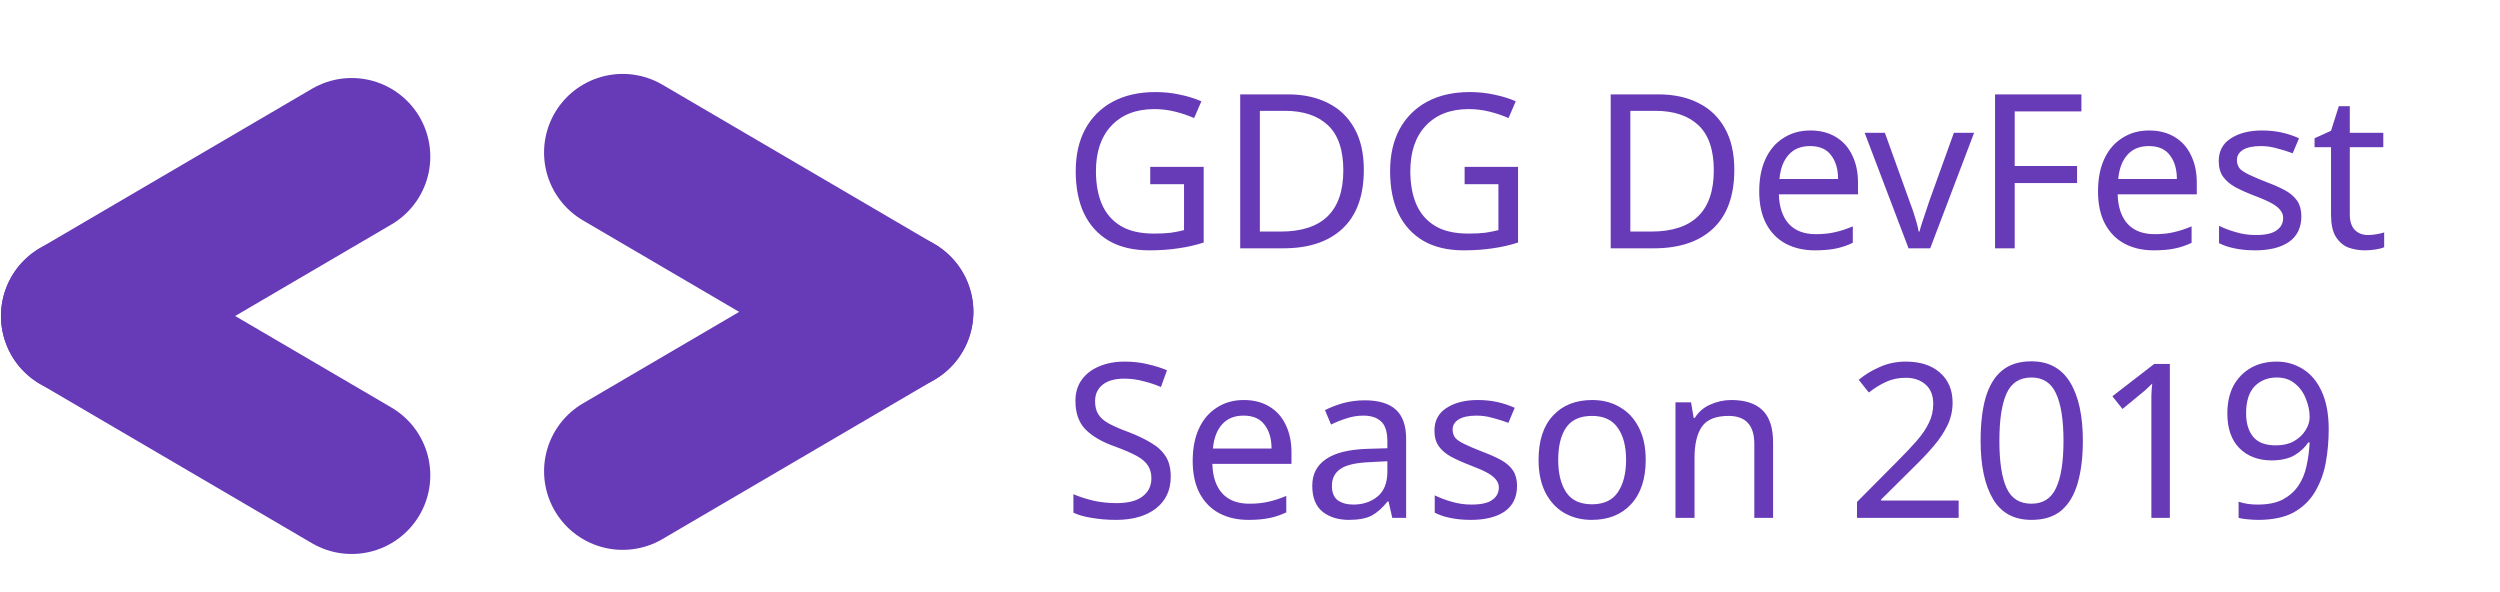
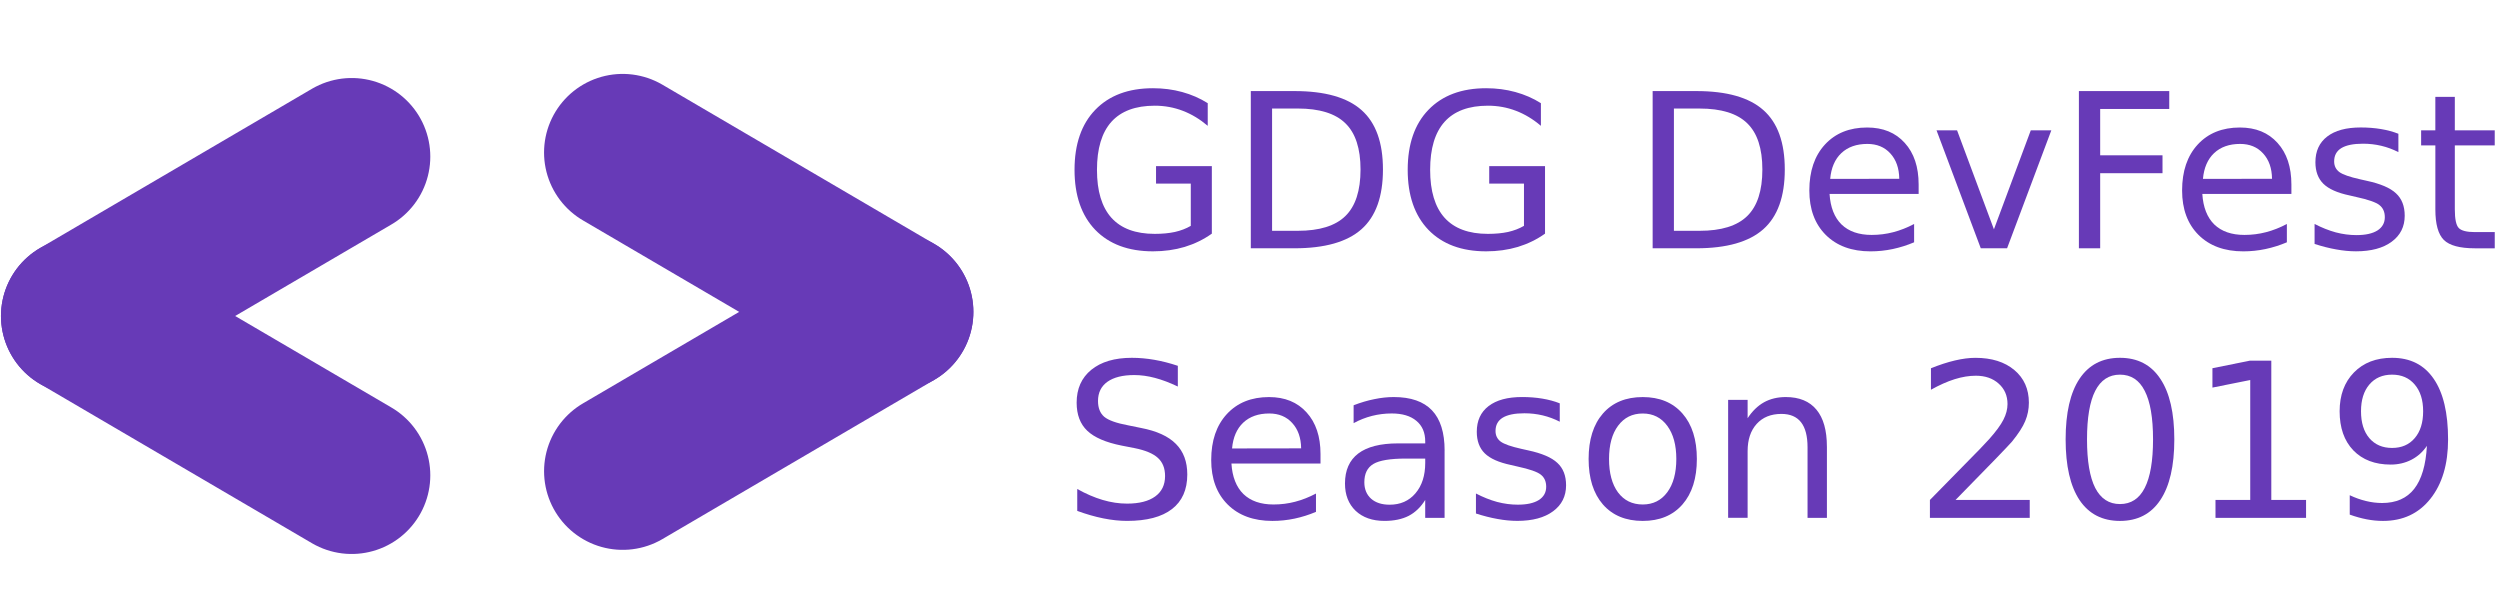
<svg xmlns="http://www.w3.org/2000/svg" version="1.1" id="svg3904" width="135.247" height="32" viewBox="0 0 135.247 32">
  <defs id="defs3908" />
  <path style="opacity:0;fill:none;stroke:#000000;stroke-width:0.122px;stroke-linecap:butt;stroke-linejoin:miter;stroke-opacity:1" d="M 19.025,8.495 C 4.306,16.872 4.306,16.872 4.306,16.872" id="path3940" />
  <path style="fill:#ea4335;fill-opacity:1;stroke:#673ab7;stroke-width:8.507;stroke-linecap:round;stroke-linejoin:round;stroke-miterlimit:4;stroke-dasharray:none;stroke-opacity:1" d="M 19.025,8.474 4.306,17.095" id="path4747" />
  <path id="path4749" d="m 48.406,16.872 -14.719,8.621" style="fill:#673ab7;fill-opacity:1;stroke:#673ab7;stroke-width:8.507;stroke-linecap:round;stroke-linejoin:round;stroke-miterlimit:4;stroke-dasharray:none;stroke-opacity:1" />
  <path style="fill:#0f9d58;fill-opacity:1;stroke:#673ab7;stroke-width:8.507;stroke-linecap:round;stroke-linejoin:round;stroke-miterlimit:4;stroke-dasharray:none;stroke-opacity:1" d="m 33.686,8.252 14.719,8.621" id="path4751" />
  <path id="path4753" d="m 4.306,17.095 14.719,8.621" style="fill:#4285f4;fill-opacity:1;stroke:#673ab7;stroke-width:8.507;stroke-linecap:round;stroke-linejoin:round;stroke-miterlimit:4;stroke-dasharray:none;stroke-opacity:1" />
-   <text xml:space="preserve" style="font-style:normal;font-weight:normal;font-size:4.861px;line-height:1.25;font-family:sans-serif;letter-spacing:0px;word-spacing:0px;fill:#673ab7;fill-opacity:1;stroke:none;stroke-width:0.122" x="57.476" y="13.432" id="text4765">
-     <tspan id="tspan4763" x="57.476" y="13.432" style="font-size:11.667px;fill:#673ab7;fill-opacity:1;stroke-width:0.122">GDG DevFest </tspan>
-     <tspan x="57.476" y="28.015" id="tspan4767" style="font-size:11.667px;fill:#673ab7;fill-opacity:1;stroke-width:0.122">Season 2019</tspan>
-   </text>
+   <g aria-label="GDG DevFest  Season 2019" style="font-style:normal;font-weight:normal;font-size:4.861px;line-height:1.25;font-family:sans-serif;letter-spacing:0px;word-spacing:0px;fill:#673ab7;fill-opacity:1;stroke:none;stroke-width:0.122" id="text4765">
+     <path d="M 64.42,12.218 V 9.934 H 62.54 V 8.988 h 3.019 v 3.652 q -0.667,0.473 -1.47,0.718 -0.803,0.239 -1.715,0.239 -1.994,0 -3.122,-1.162 Q 58.131,11.267 58.131,9.188 q 0,-2.085 1.122,-3.247 1.128,-1.168 3.122,-1.168 0.832,0 1.578,0.205 0.752,0.205 1.384,0.604 V 6.807 Q 64.699,6.265 63.982,5.992 63.264,5.718 62.472,5.718 q -1.561,0 -2.347,0.872 -0.78,0.872 -0.78,2.598 0,1.72 0.78,2.592 0.786,0.872 2.347,0.872 0.61,0 1.088,-0.103 0.479,-0.108 0.86,-0.33 z" style="font-size:11.667px;fill:#673ab7;fill-opacity:1;stroke-width:0.122" id="path17" />
+     <path d="m 68.818,5.872 v 6.614 h 1.39 q 1.76,0 2.575,-0.798 0.82,-0.798 0.82,-2.518 0,-1.709 -0.82,-2.501 -0.815,-0.798 -2.575,-0.798 z M 67.667,4.927 h 2.364 q 2.472,0 3.629,1.031 1.156,1.025 1.156,3.213 0,2.199 -1.162,3.23 -1.162,1.031 -3.623,1.031 h -2.364 z" style="font-size:11.667px;fill:#673ab7;fill-opacity:1;stroke-width:0.122" id="path19" />
+     <path d="M 82.445,12.218 V 9.934 H 80.565 V 8.988 h 3.019 v 3.652 q -0.667,0.473 -1.47,0.718 -0.803,0.239 -1.715,0.239 -1.994,0 -3.122,-1.162 -1.122,-1.168 -1.122,-3.247 0,-2.085 1.122,-3.247 1.128,-1.168 3.122,-1.168 0.832,0 1.578,0.205 0.752,0.205 1.384,0.604 V 6.807 Q 82.724,6.265 82.006,5.992 81.288,5.718 80.496,5.718 q -1.561,0 -2.347,0.872 -0.78,0.872 -0.78,2.598 0,1.72 0.78,2.592 0.786,0.872 2.347,0.872 0.61,0 1.088,-0.103 0.479,-0.108 0.86,-0.33 z" style="font-size:11.667px;fill:#673ab7;fill-opacity:1;stroke-width:0.122" id="path21" />
+     <path d="m 90.557,5.872 v 6.614 h 1.39 q 1.76,0 2.575,-0.798 0.82,-0.798 0.82,-2.518 0,-1.709 -0.82,-2.501 Q 93.707,5.872 91.947,5.872 Z M 89.406,4.927 h 2.364 q 2.472,0 3.629,1.031 1.156,1.025 1.156,3.213 0,2.199 -1.162,3.23 -1.162,1.031 -3.623,1.031 h -2.364 z" style="font-size:11.667px;fill:#673ab7;fill-opacity:1;stroke-width:0.122" id="path23" />
+     <path d="m 103.796,9.98 v 0.513 h -4.819 q 0.068,1.082 0.649,1.652 0.587,0.564 1.629,0.564 0.604,0 1.168,-0.148 0.57,-0.148 1.128,-0.444 v 0.991 q -0.564,0.239 -1.156,0.365 -0.592,0.125 -1.202,0.125 -1.527,0 -2.421,-0.889 -0.889,-0.889 -0.889,-2.404 0,-1.567 0.843,-2.484 0.849,-0.923 2.284,-0.923 1.287,0 2.034,0.832 0.752,0.826 0.752,2.25 z m -1.048,-0.308 q -0.011,-0.86 -0.484,-1.373 -0.467,-0.513 -1.242,-0.513 -0.877,0 -1.407,0.496 -0.524,0.496 -0.604,1.396 z" style="font-size:11.667px;fill:#673ab7;fill-opacity:1;stroke-width:0.122" id="path25" />
+     <path d="m 104.764,7.051 h 1.111 l 1.994,5.355 1.994,-5.355 h 1.111 l -2.393,6.38 h -1.424 z" style="font-size:11.667px;fill:#673ab7;fill-opacity:1;stroke-width:0.122" id="path27" />
+     <path d="m 112.466,4.927 h 4.888 v 0.968 h -3.737 v 2.507 h 3.372 v 0.968 h -3.372 v 4.062 h -1.151 z" style="font-size:11.667px;fill:#673ab7;fill-opacity:1;stroke-width:0.122" id="path29" />
+     <path d="m 123.962,9.98 v 0.513 h -4.819 q 0.068,1.082 0.649,1.652 0.587,0.564 1.629,0.564 0.604,0 1.168,-0.148 0.57,-0.148 1.128,-0.444 v 0.991 q -0.564,0.239 -1.156,0.365 -0.592,0.125 -1.202,0.125 -1.527,0 -2.421,-0.889 -0.889,-0.889 -0.889,-2.404 0,-1.567 0.843,-2.484 0.849,-0.923 2.284,-0.923 1.287,0 2.034,0.832 0.752,0.826 0.752,2.25 z m -1.048,-0.308 q -0.011,-0.86 -0.484,-1.373 -0.467,-0.513 -1.242,-0.513 -0.877,0 -1.407,0.496 -0.524,0.496 -0.604,1.396 z" style="font-size:11.667px;fill:#673ab7;fill-opacity:1;stroke-width:0.122" id="path31" />
+     <path d="m 129.75,7.239 v 0.991 q -0.444,-0.228 -0.923,-0.342 -0.479,-0.114 -0.991,-0.114 -0.78,0 -1.174,0.239 -0.387,0.239 -0.387,0.718 0,0.365 0.279,0.575 0.279,0.205 1.122,0.393 L 128.035,9.78 q 1.117,0.239 1.584,0.678 0.473,0.433 0.473,1.213 0,0.889 -0.706,1.407 -0.701,0.518 -1.931,0.518 -0.513,0 -1.071,-0.103 -0.553,-0.097 -1.168,-0.296 v -1.082 q 0.581,0.302 1.145,0.456 0.564,0.148 1.117,0.148 0.741,0 1.139,-0.251 0.399,-0.256 0.399,-0.718 0,-0.427 -0.291,-0.655 -0.285,-0.228 -1.259,-0.439 l -0.365,-0.085 q -0.974,-0.205 -1.407,-0.627 -0.433,-0.427 -0.433,-1.168 0,-0.9 0.638,-1.39 0.638,-0.49 1.812,-0.49 0.581,0 1.094,0.085 0.513,0.085 0.946,0.256 z" style="font-size:11.667px;fill:#673ab7;fill-opacity:1;stroke-width:0.122" id="path33" />
+     <path d="m 132.803,5.24 v 1.812 h 2.159 v 0.815 h -2.159 v 3.464 q 0,0.78 0.211,1.003 0.216,0.222 0.872,0.222 h 1.077 v 0.877 h -1.077 q -1.213,0 -1.675,-0.45 -0.461,-0.456 -0.461,-1.652 V 7.866 H 130.98 V 7.051 h 0.769 V 5.24 Z" style="font-size:11.667px;fill:#673ab7;fill-opacity:1;stroke-width:0.122" id="path35" />
+     <path d="m 63.719,19.789 v 1.122 q -0.655,-0.313 -1.236,-0.467 -0.581,-0.154 -1.122,-0.154 -0.94,0 -1.453,0.365 -0.507,0.365 -0.507,1.037 0,0.564 0.336,0.855 0.342,0.285 1.287,0.461 l 0.695,0.142 q 1.287,0.245 1.897,0.866 0.615,0.615 0.615,1.652 0,1.236 -0.832,1.874 -0.826,0.638 -2.427,0.638 -0.604,0 -1.287,-0.137 -0.678,-0.137 -1.407,-0.404 v -1.185 q 0.701,0.393 1.373,0.592 0.672,0.199 1.322,0.199 0.986,0 1.521,-0.387 0.535,-0.387 0.535,-1.105 0,-0.627 -0.387,-0.98 -0.382,-0.353 -1.259,-0.53 L 60.683,24.107 q -1.287,-0.256 -1.863,-0.803 -0.575,-0.547 -0.575,-1.521 0,-1.128 0.792,-1.777 0.798,-0.649 2.193,-0.649 0.598,0 1.219,0.108 0.621,0.108 1.27,0.325 z" style="font-size:11.667px;fill:#673ab7;fill-opacity:1;stroke-width:0.122" id="path37" />
+     <path d="m 71.438,24.563 v 0.513 h -4.819 q 0.068,1.082 0.649,1.652 0.587,0.564 1.629,0.564 0.604,0 1.168,-0.148 0.57,-0.148 1.128,-0.444 v 0.991 q -0.564,0.239 -1.156,0.365 -0.592,0.125 -1.202,0.125 -1.527,0 -2.421,-0.889 -0.889,-0.889 -0.889,-2.404 0,-1.567 0.843,-2.484 0.849,-0.923 2.284,-0.923 1.287,0 2.034,0.832 0.752,0.826 0.752,2.25 z m -1.048,-0.308 q -0.011,-0.86 -0.484,-1.373 -0.467,-0.513 -1.242,-0.513 -0.877,0 -1.407,0.496 -0.524,0.496 -0.604,1.396 z" style="font-size:11.667px;fill:#673ab7;fill-opacity:1;stroke-width:0.122" id="path39" />
+     <path d="m 76.059,24.808 q -1.27,0 -1.76,0.291 -0.49,0.291 -0.49,0.991 0,0.558 0.365,0.889 0.37,0.325 1.003,0.325 0.872,0 1.396,-0.615 0.53,-0.621 0.53,-1.646 v -0.234 z m 2.091,-0.433 v 3.64 h -1.048 v -0.968 q -0.359,0.581 -0.894,0.86 -0.535,0.273 -1.31,0.273 -0.98,0 -1.561,-0.547 -0.575,-0.553 -0.575,-1.475 0,-1.077 0.718,-1.624 0.723,-0.547 2.153,-0.547 h 1.47 v -0.103 q 0,-0.723 -0.479,-1.117 -0.473,-0.399 -1.333,-0.399 -0.547,0 -1.065,0.131 -0.518,0.131 -0.997,0.393 v -0.968 q 0.575,-0.222 1.117,-0.33 0.541,-0.114 1.054,-0.114 1.384,0 2.068,0.718 0.684,0.718 0.684,2.176 z" style="font-size:11.667px;fill:#673ab7;fill-opacity:1;stroke-width:0.122" id="path41" />
+     <path d="m 84.381,21.823 v 0.991 q -0.444,-0.228 -0.923,-0.342 -0.479,-0.114 -0.991,-0.114 -0.78,0 -1.174,0.239 -0.387,0.239 -0.387,0.718 0,0.365 0.279,0.575 0.279,0.205 1.122,0.393 l 0.359,0.08 q 1.117,0.239 1.584,0.678 0.473,0.433 0.473,1.213 0,0.889 -0.706,1.407 -0.701,0.518 -1.931,0.518 -0.513,0 -1.071,-0.103 -0.553,-0.097 -1.168,-0.296 v -1.082 q 0.581,0.302 1.145,0.456 0.564,0.148 1.117,0.148 0.741,0 1.139,-0.251 0.399,-0.256 0.399,-0.718 0,-0.427 -0.291,-0.655 -0.285,-0.228 -1.259,-0.439 l -0.365,-0.085 q -0.974,-0.205 -1.407,-0.627 -0.433,-0.427 -0.433,-1.168 0,-0.9 0.638,-1.39 0.638,-0.49 1.812,-0.49 0.581,0 1.094,0.085 0.513,0.085 0.946,0.256 z" style="font-size:11.667px;fill:#673ab7;fill-opacity:1;stroke-width:0.122" id="path43" />
+     <path d="m 88.87,22.37 q -0.843,0 -1.333,0.661 -0.49,0.655 -0.49,1.8 0,1.145 0.484,1.806 0.49,0.655 1.339,0.655 0.837,0 1.327,-0.661 0.49,-0.661 0.49,-1.8 0,-1.134 -0.49,-1.794 -0.49,-0.667 -1.327,-0.667 z m 0,-0.889 q 1.367,0 2.148,0.889 0.78,0.889 0.78,2.461 0,1.567 -0.78,2.461 -0.78,0.889 -2.148,0.889 -1.373,0 -2.153,-0.889 -0.775,-0.894 -0.775,-2.461 0,-1.572 0.775,-2.461 0.78,-0.889 2.153,-0.889 z" style="font-size:11.667px;fill:#673ab7;fill-opacity:1;stroke-width:0.122" id="path45" />
+     <path d="m 98.834,24.164 v 3.851 H 97.786 v -3.817 q 0,-0.906 -0.353,-1.356 -0.353,-0.45 -1.06,-0.45 -0.849,0 -1.339,0.541 -0.49,0.541 -0.49,1.475 v 3.606 h -1.054 v -6.38 h 1.054 v 0.991 q 0.376,-0.575 0.883,-0.86 0.513,-0.285 1.179,-0.285 1.099,0 1.663,0.684 0.564,0.678 0.564,2 z" style="font-size:11.667px;fill:#673ab7;fill-opacity:1;stroke-width:0.122" id="path47" />
+     <path d="m 105.79,27.047 h 4.016 v 0.968 h -5.4 v -0.968 q 0.655,-0.678 1.783,-1.817 1.134,-1.145 1.424,-1.475 0.553,-0.621 0.769,-1.048 0.222,-0.433 0.222,-0.849 0,-0.678 -0.479,-1.105 -0.473,-0.427 -1.236,-0.427 -0.541,0 -1.145,0.188 -0.598,0.188 -1.282,0.57 v -1.162 q 0.695,-0.279 1.299,-0.422 0.604,-0.142 1.105,-0.142 1.322,0 2.108,0.661 0.786,0.661 0.786,1.766 0,0.524 -0.199,0.997 -0.194,0.467 -0.712,1.105 -0.142,0.165 -0.906,0.957 -0.763,0.786 -2.153,2.205 z" style="font-size:11.667px;fill:#673ab7;fill-opacity:1;stroke-width:0.122" id="path49" />
+     <path d="m 114.688,20.268 q -0.889,0 -1.339,0.877 -0.444,0.872 -0.444,2.626 0,1.749 0.444,2.626 0.45,0.872 1.339,0.872 0.894,0 1.339,-0.872 0.45,-0.877 0.45,-2.626 0,-1.755 -0.45,-2.626 -0.444,-0.877 -1.339,-0.877 z m 0,-0.911 q 1.43,0 2.182,1.134 0.758,1.128 0.758,3.281 0,2.148 -0.758,3.281 -0.752,1.128 -2.182,1.128 -1.43,0 -2.188,-1.128 -0.752,-1.134 -0.752,-3.281 0,-2.153 0.752,-3.281 0.758,-1.134 2.188,-1.134 z" style="font-size:11.667px;fill:#673ab7;fill-opacity:1;stroke-width:0.122" id="path51" />
+     <path d="m 119.855,27.047 h 1.88 v -6.489 l -2.045,0.41 v -1.048 l 2.034,-0.41 h 1.151 v 7.537 h 1.88 v 0.968 h -4.899 z" style="font-size:11.667px;fill:#673ab7;fill-opacity:1;stroke-width:0.122" id="path53" />
+     <path d="m 127.118,27.839 v -1.048 q 0.433,0.205 0.877,0.313 0.444,0.108 0.872,0.108 1.139,0 1.737,-0.763 0.604,-0.769 0.689,-2.33 -0.33,0.49 -0.837,0.752 -0.507,0.262 -1.122,0.262 -1.276,0 -2.022,-0.769 -0.741,-0.775 -0.741,-2.113 0,-1.31 0.775,-2.102 0.775,-0.792 2.062,-0.792 1.475,0 2.25,1.134 0.78,1.128 0.78,3.281 0,2.011 -0.957,3.213 -0.951,1.196 -2.564,1.196 -0.433,0 -0.877,-0.085 -0.444,-0.085 -0.923,-0.256 z m 2.29,-3.606 q 0.775,0 1.225,-0.53 0.456,-0.53 0.456,-1.453 0,-0.917 -0.456,-1.447 -0.45,-0.535 -1.225,-0.535 -0.775,0 -1.23,0.535 -0.45,0.53 -0.45,1.447 0,0.923 0.45,1.453 0.456,0.53 1.23,0.53 z" style="font-size:11.667px;fill:#673ab7;fill-opacity:1;stroke-width:0.122" id="path55" />
+   </g>
</svg>
